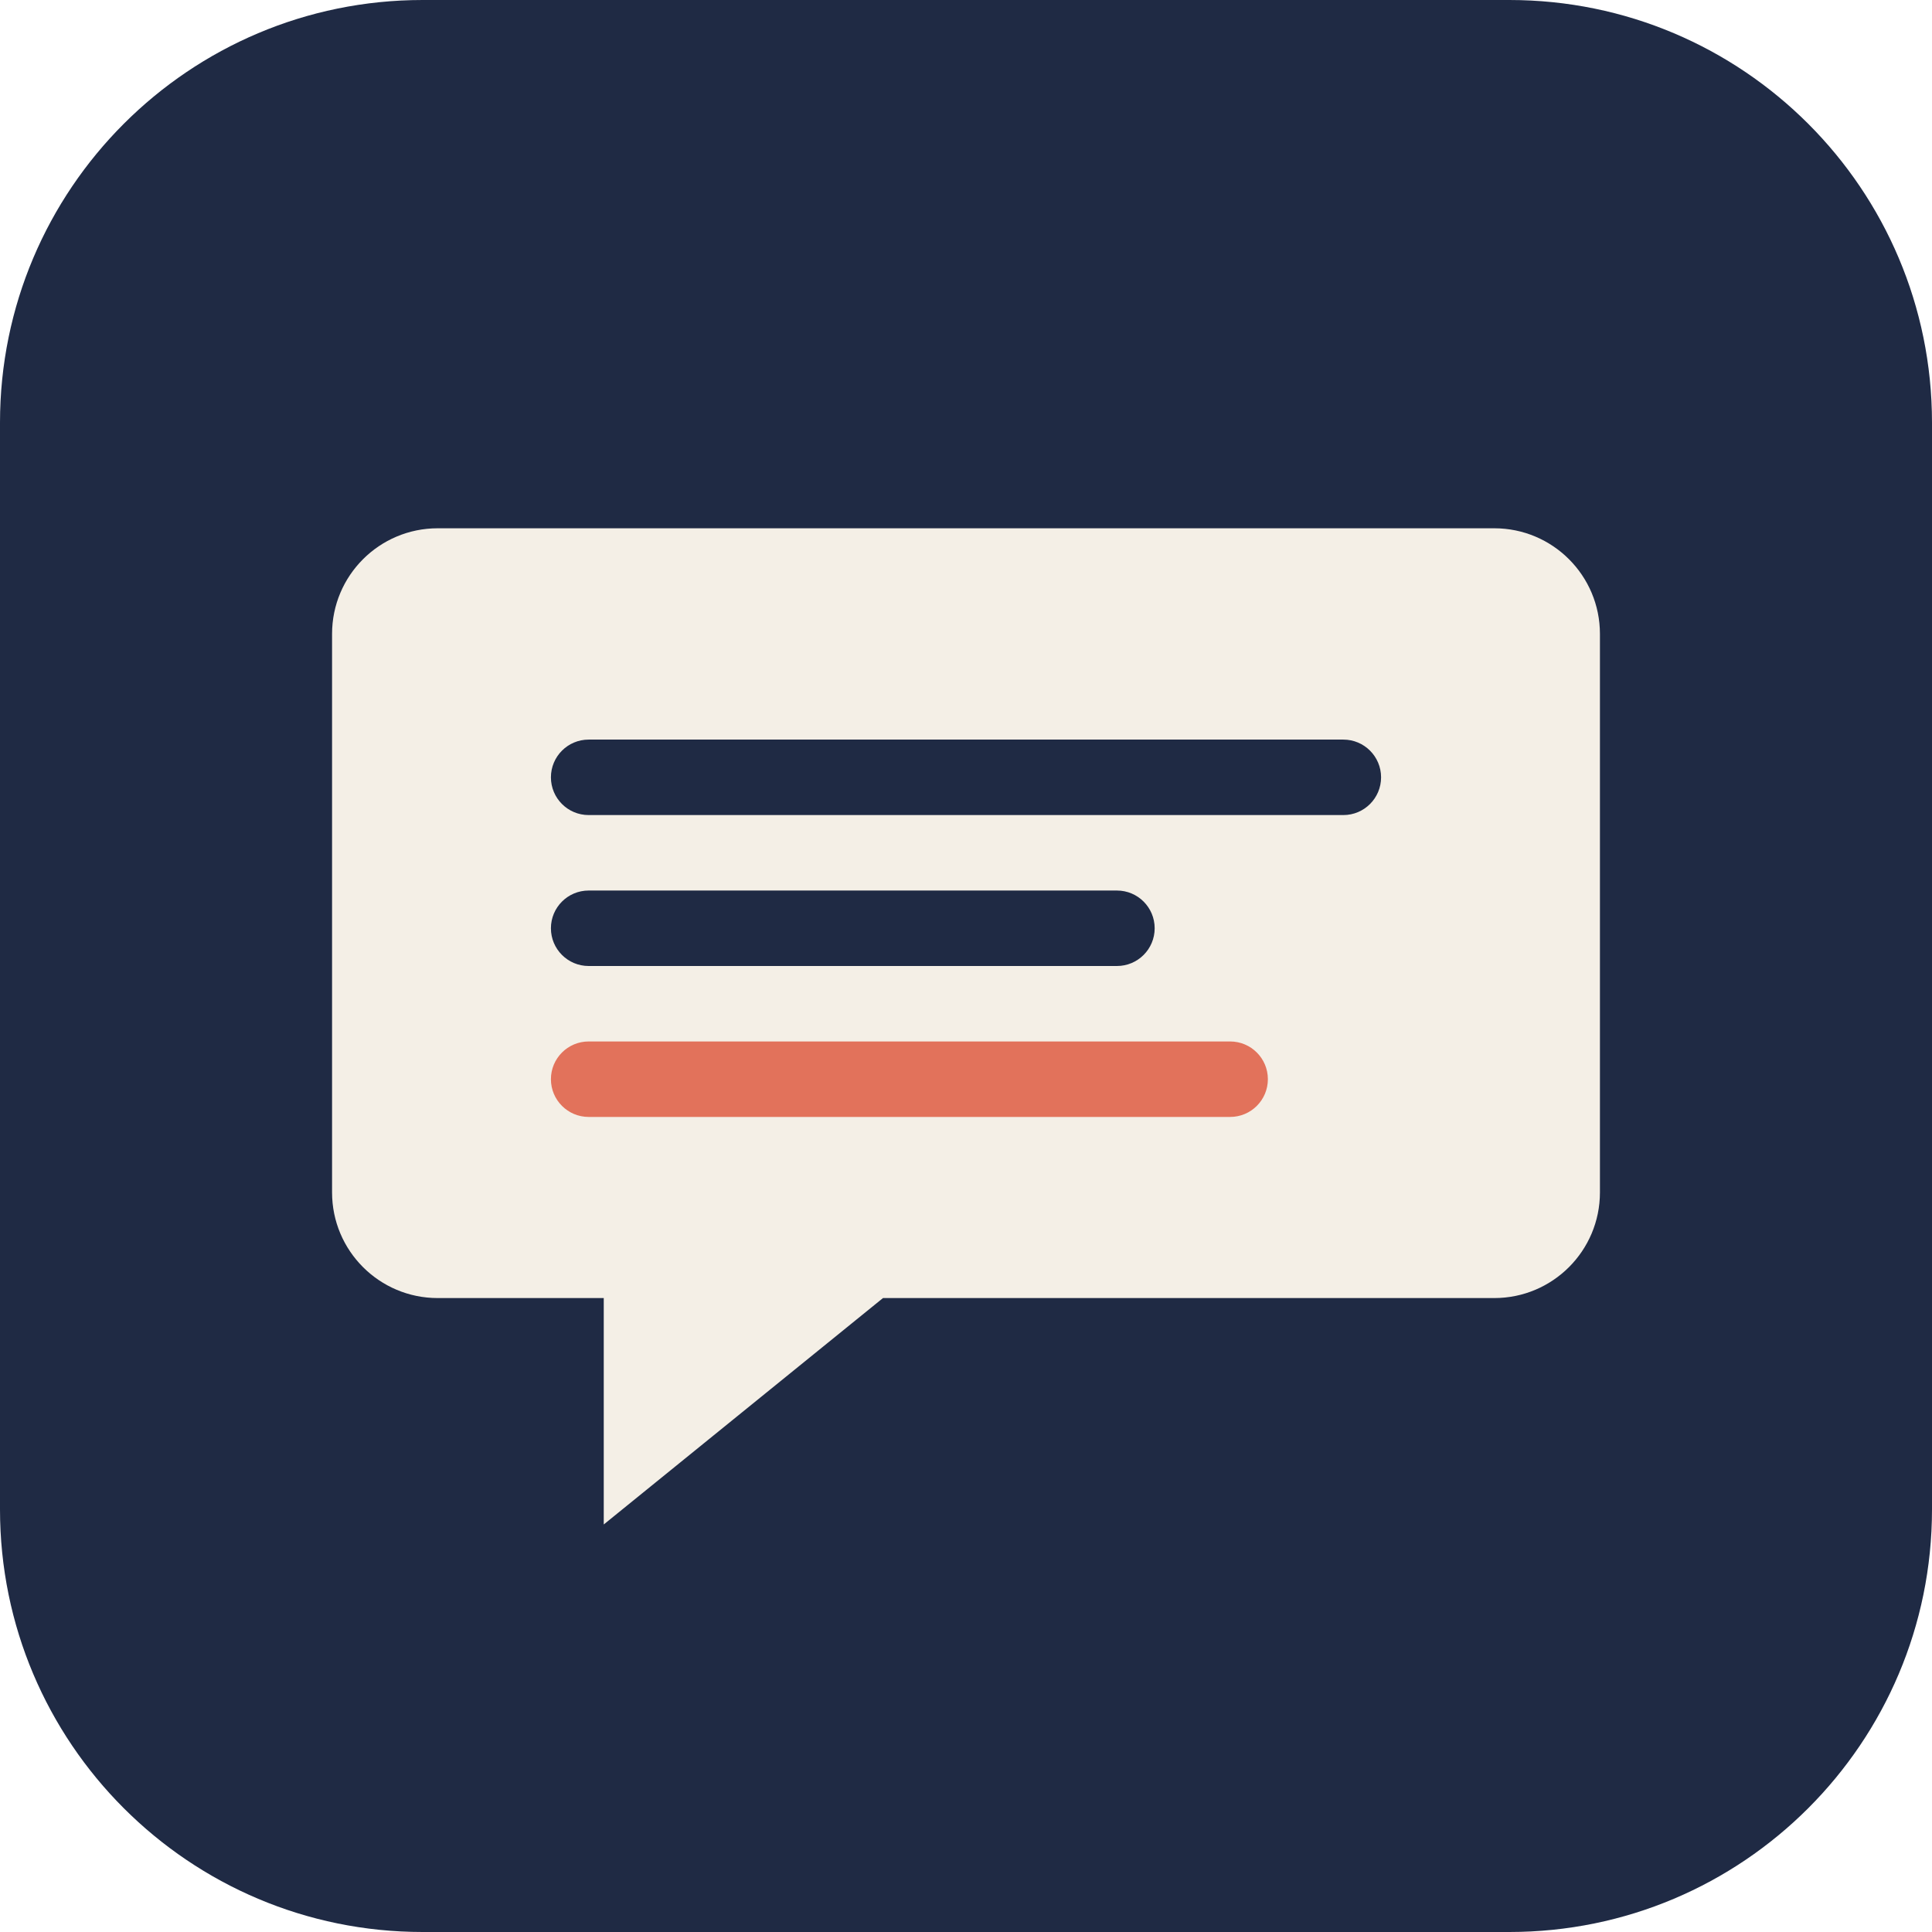
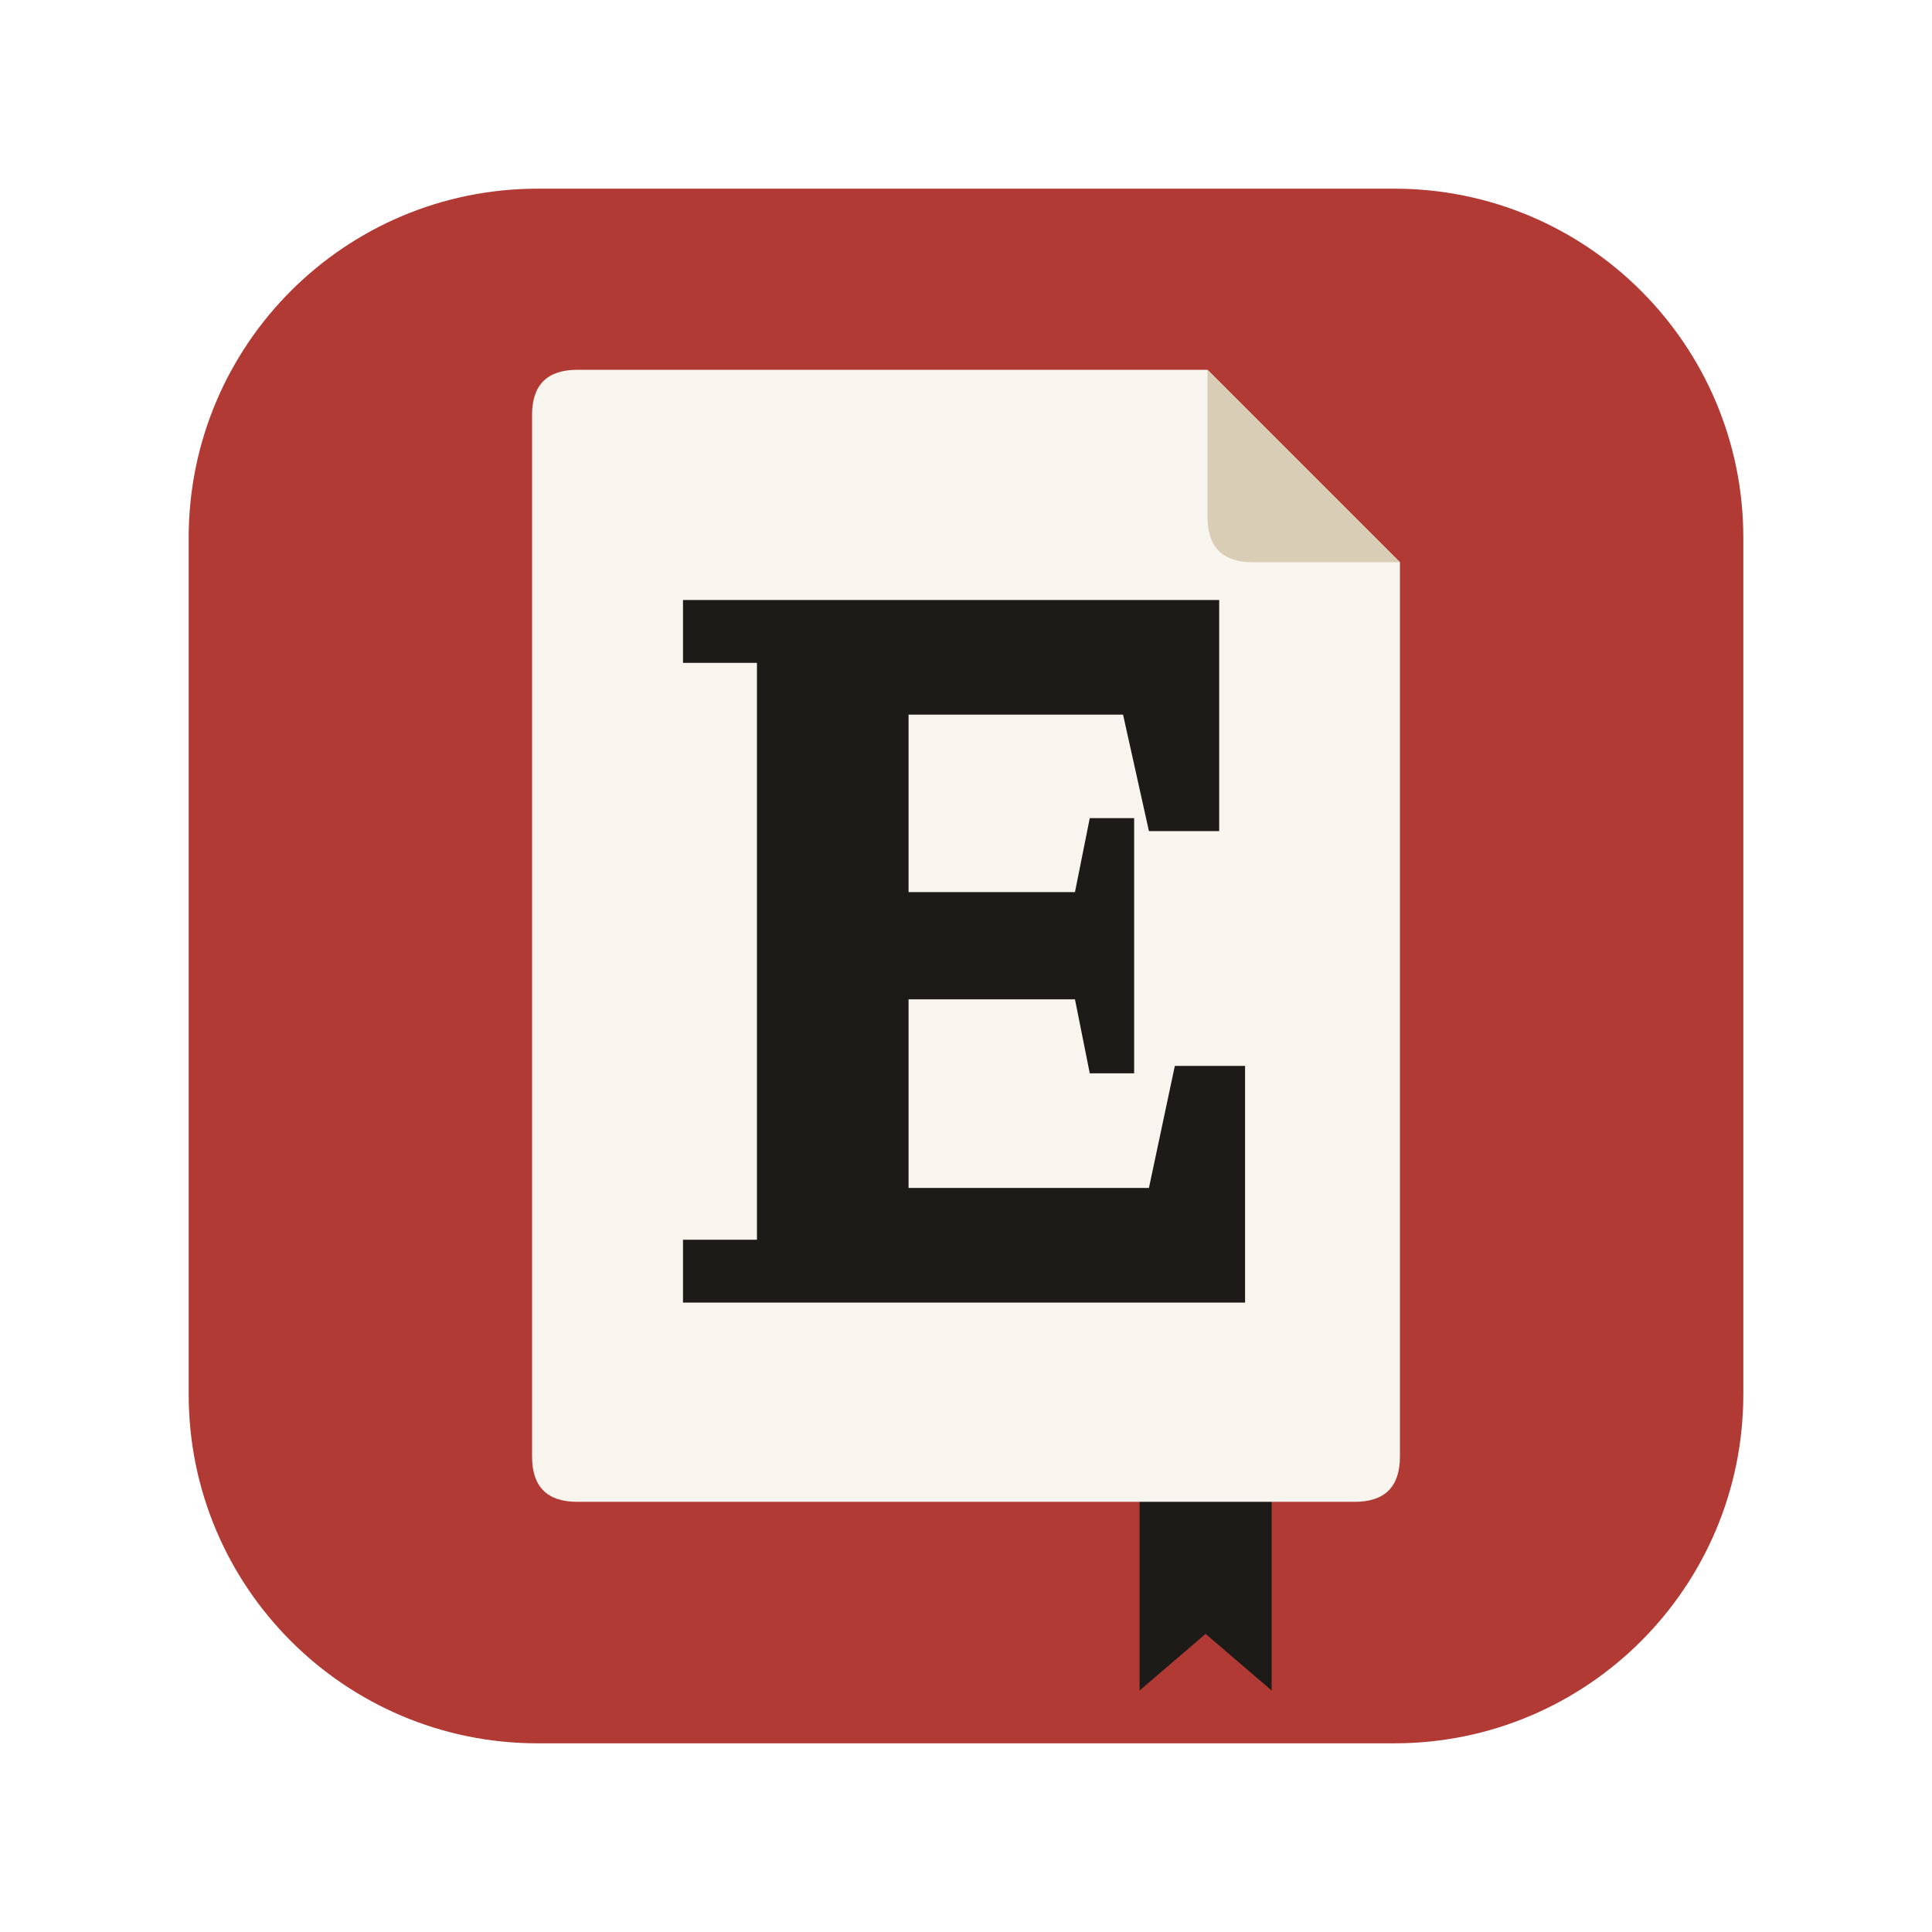
<svg xmlns="http://www.w3.org/2000/svg" viewBox="0 0 1024 1024">
-   <rect width="1024" height="1024" rx="224" fill="#1f2a44" />
-   <path d="M232 280h560a56 56 0 0 1 56 56v296a56 56 0 0 1-56 56H468l-148 120v-120h-88a56 56 0 0 1-56-56V336a56 56 0 0 1 56-56z" fill="#f4efe6" />
-   <rect x="292" y="392" width="440" height="40" rx="20" fill="#1f2a44" />
-   <rect x="292" y="472" width="320" height="40" rx="20" fill="#1f2a44" />
-   <rect x="292" y="552" width="380" height="40" rx="20" fill="#e2725b" />
+   <rect x="100" y="100" width="824" height="824" rx="185" fill="#b23a35" />
+   <path d="M 604 770 H 674 V 896 L 639 866 L 604 896 Z" fill="#1d1b18" />
+   <path d="M 282 196 H 640 L 742 298 V 772 Q 742 796 718 796 H 306 Q 282 796 282 772 V 220 Q 282 196 306 196 Z" fill="#f8f5ee" />
+   <path d="M 640 196 V 274 Q 640 298 664 298 H 742 Z" fill="#d9cdb6" />
+   <path transform="translate(362 318) scale(0.98)" d="M 0 0 H 290 V 125 H 252 L 238 62 H 122 V 158 H 212 L 220 118 H 244 V 256 H 220 L 212 216 H 122 V 318 H 252 L 266 252 H 304 V 380 H 0 V 346 H 40 V 34 H 0 Z" fill="#1d1b18" />
</svg>
